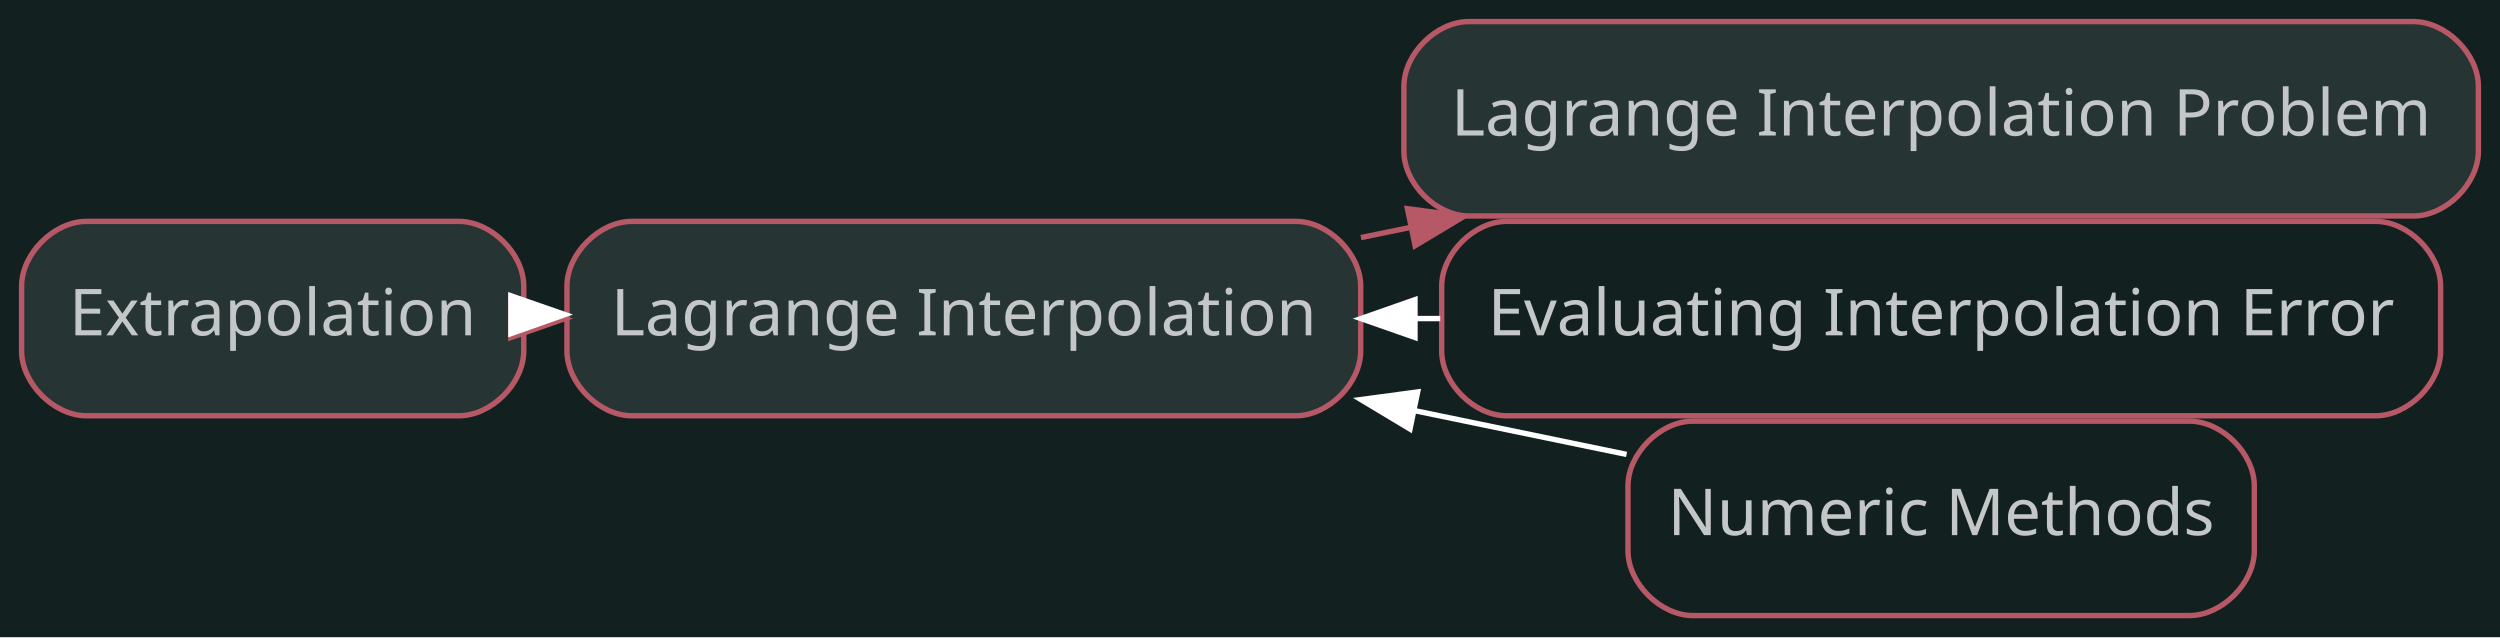
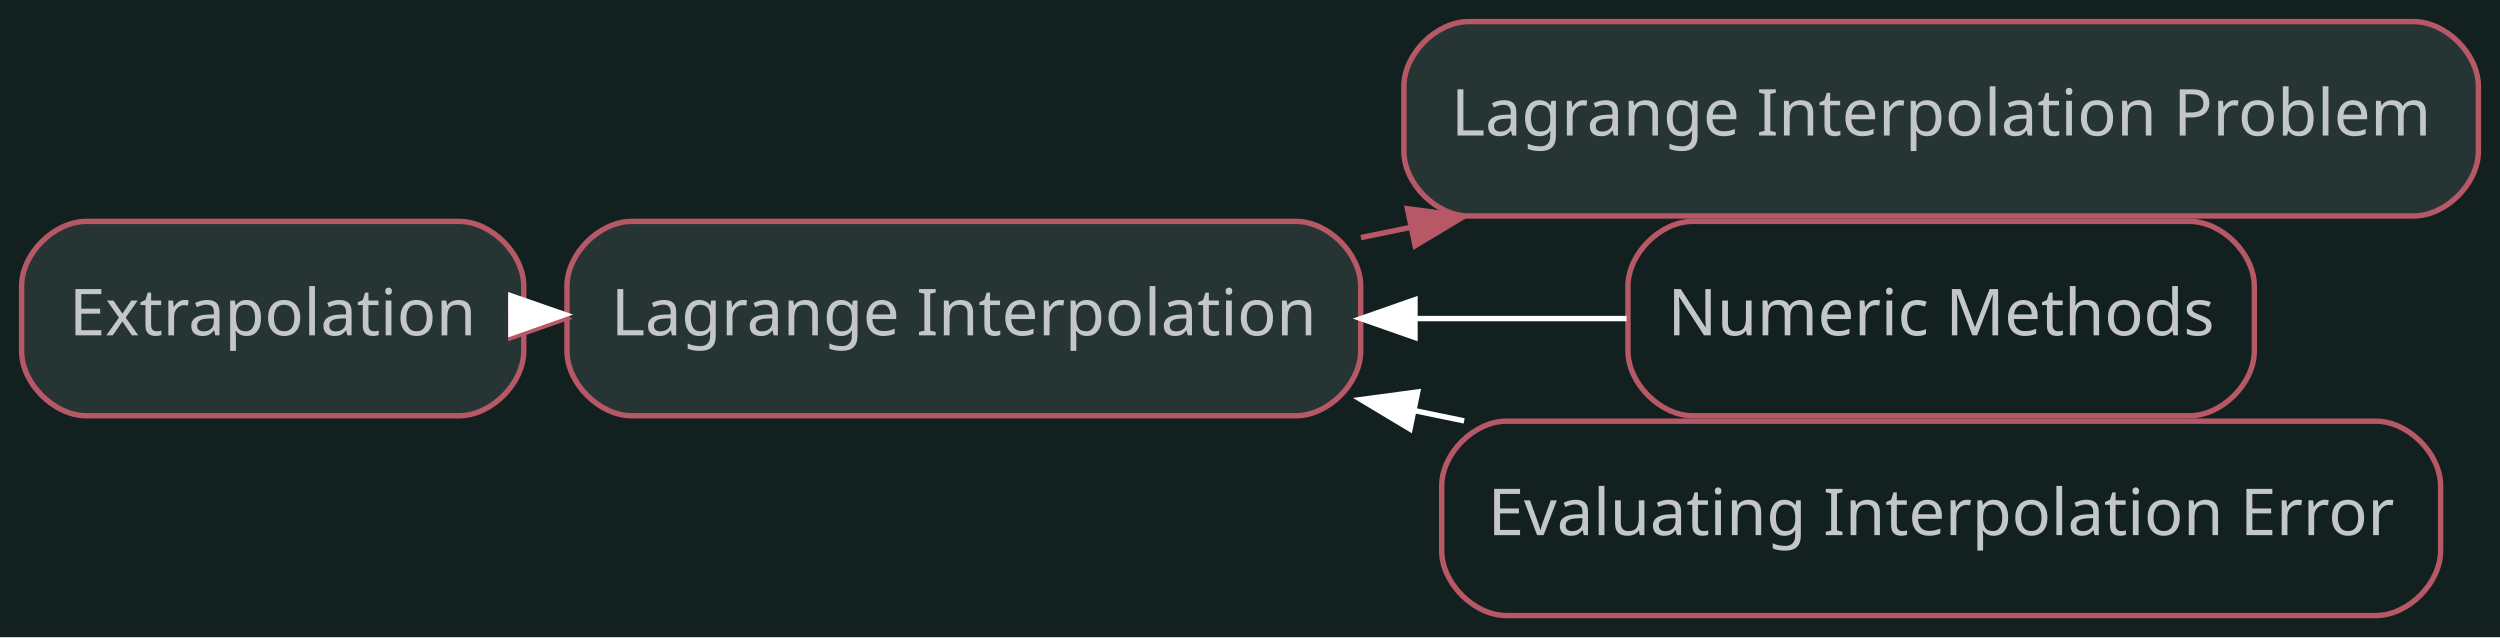
<svg xmlns="http://www.w3.org/2000/svg" xmlns:xlink="http://www.w3.org/1999/xlink" width="463pt" height="118pt" viewBox="0.00 0.00 463.00 118.00">
  <g id="graph0" class="graph" transform="scale(1 1) rotate(0) translate(4 114)">
    <polygon fill="#132020" stroke="transparent" points="-4,4 -4,-114 459,-114 459,4 -4,4" />
    <g id="node1" class="node">
      <g id="a_node1">
        <a xlink:href="/Knowledge/Extrapolation.html" xlink:title="Extrapolation" target="_parent">
          <path fill="#273434" stroke="#b75867" d="M81,-73C81,-73 12,-73 12,-73 6,-73 0,-67 0,-61 0,-61 0,-49 0,-49 0,-43 6,-37 12,-37 12,-37 81,-37 81,-37 87,-37 93,-43 93,-49 93,-49 93,-61 93,-61 93,-67 87,-73 81,-73" />
          <text text-anchor="middle" x="46.5" y="-51.9" font-family="sans" font-size="12.00" fill="#c4c7c7">Extrapolation</text>
        </a>
      </g>
    </g>
    <g id="node2" class="node">
      <g id="a_node2">
        <a xlink:href="/Knowledge/Lagrange Interpolation.html" xlink:title="Lagrange Interpolation" target="_parent">
          <path fill="#273434" stroke="#b75867" d="M236,-73C236,-73 113,-73 113,-73 107,-73 101,-67 101,-61 101,-61 101,-49 101,-49 101,-43 107,-37 113,-37 113,-37 236,-37 236,-37 242,-37 248,-43 248,-49 248,-49 248,-61 248,-61 248,-67 242,-73 236,-73" />
          <text text-anchor="middle" x="174.5" y="-51.9" font-family="sans" font-size="12.00" fill="#c4c7c7">Lagrange Interpolation</text>
        </a>
      </g>
    </g>
    <g id="edge1" class="edge">
      <path fill="none" stroke="#b75867" d="M93.35,-55C93.49,-55 93.64,-55 93.79,-55" />
      <polygon fill="#b75867" stroke="#b75867" points="90.61,-58.5 100.61,-55 90.61,-51.5 90.61,-58.5" />
    </g>
-     <g id="edge5" class="edge">
+     <g id="edge4" class="edge">
      <path fill="none" stroke="#ffffff" d="M93.79,-55.73C93.64,-55.73 93.49,-55.73 93.35,-55.72" />
      <polygon fill="#ffffff" stroke="#ffffff" points="90.61,-59.22 100.61,-55.74 90.62,-52.22 90.61,-59.22" />
    </g>
    <g id="node3" class="node">
      <g id="a_node3">
        <a xlink:href="/Knowledge/Lagrange Interpolation Problem.html" xlink:title="Lagrange Interpolation Problem" target="_parent">
          <path fill="#273434" stroke="#b75867" d="M443,-110C443,-110 268,-110 268,-110 262,-110 256,-104 256,-98 256,-98 256,-86 256,-86 256,-80 262,-74 268,-74 268,-74 443,-74 443,-74 449,-74 455,-80 455,-86 455,-86 455,-98 455,-98 455,-104 449,-110 443,-110" />
          <text text-anchor="middle" x="355.5" y="-88.9" font-family="sans" font-size="12.00" fill="#c4c7c7">Lagrange Interpolation Problem</text>
        </a>
      </g>
    </g>
    <g id="edge2" class="edge">
      <path fill="none" stroke="#b75867" d="M248.05,-70C251.1,-70.63 254.18,-71.26 257.27,-71.9" />
      <polygon fill="#b75867" stroke="#b75867" points="256.66,-75.35 267.16,-73.95 258.08,-68.5 256.66,-75.35" />
    </g>
    <g id="node4" class="node">
      <g id="a_node4">
-         <a xlink:href="/Knowledge/Evaluating Interpolation Error.html" xlink:title="Evaluating Interpolation Error" target="_parent">
-           <path fill="none" stroke="#b75867" d="M436,-73C436,-73 275,-73 275,-73 269,-73 263,-67 263,-61 263,-61 263,-49 263,-49 263,-43 269,-37 275,-37 275,-37 436,-37 436,-37 442,-37 448,-43 448,-49 448,-49 448,-61 448,-61 448,-67 442,-73 436,-73" />
-           <text text-anchor="middle" x="355.5" y="-51.9" font-family="sans" font-size="12.00" fill="#c4c7c7">Evaluating Interpolation Error</text>
+         <a xlink:href="/Knowledge/Numeric Methods.html" xlink:title="Numeric Methods" target="_parent">
+           <path fill="none" stroke="#b75867" d="M401.5,-73C401.5,-73 309.5,-73 309.5,-73 303.5,-73 297.5,-67 297.5,-61 297.5,-61 297.5,-49 297.5,-49 297.5,-43 303.5,-37 309.5,-37 309.5,-37 401.5,-37 401.5,-37 407.5,-37 413.5,-43 413.5,-49 413.5,-49 413.5,-61 413.5,-61 413.5,-67 407.5,-73 401.5,-73" />
+           <text text-anchor="middle" x="355.5" y="-51.9" font-family="sans" font-size="12.00" fill="#c4c7c7">Numeric Methods</text>
        </a>
      </g>
    </g>
    <g id="edge3" class="edge">
-       <path fill="none" stroke="#ffffff" d="M258.12,-55C259.66,-55 261.19,-55 262.73,-55" />
+       <path fill="none" stroke="#ffffff" d="M258.11,-55C271.34,-55 284.77,-55 297.24,-55" />
      <polygon fill="#ffffff" stroke="#ffffff" points="258.05,-51.5 248.05,-55 258.05,-58.5 258.05,-51.5" />
    </g>
    <g id="node5" class="node">
      <g id="a_node5">
-         <a xlink:href="/Knowledge/Numeric Methods.html" xlink:title="Numeric Methods" target="_parent">
-           <path fill="none" stroke="#b75867" d="M401.5,-36C401.5,-36 309.5,-36 309.5,-36 303.5,-36 297.5,-30 297.5,-24 297.5,-24 297.5,-12 297.5,-12 297.5,-6 303.5,0 309.5,0 309.5,0 401.5,0 401.5,0 407.5,0 413.5,-6 413.5,-12 413.5,-12 413.5,-24 413.5,-24 413.5,-30 407.5,-36 401.5,-36" />
-           <text text-anchor="middle" x="355.5" y="-14.9" font-family="sans" font-size="12.00" fill="#c4c7c7">Numeric Methods</text>
+         <a xlink:href="/Knowledge/Evaluating Interpolation Error.html" xlink:title="Evaluating Interpolation Error" target="_parent">
+           <path fill="none" stroke="#b75867" d="M436,-36C436,-36 275,-36 275,-36 269,-36 263,-30 263,-24 263,-24 263,-12 263,-12 263,-6 269,0 275,0 275,0 436,0 436,0 442,0 448,-6 448,-12 448,-12 448,-24 448,-24 448,-30 442,-36 436,-36" />
+           <text text-anchor="middle" x="355.5" y="-14.9" font-family="sans" font-size="12.00" fill="#c4c7c7">Evaluating Interpolation Error</text>
        </a>
      </g>
    </g>
-     <g id="edge4" class="edge">
-       <path fill="none" stroke="#ffffff" d="M258.11,-37.92C271.34,-35.19 284.77,-32.41 297.24,-29.84" />
+     <g id="edge5" class="edge">
+       <path fill="none" stroke="#ffffff" d="M257.87,-37.97C260.96,-37.34 264.06,-36.69 267.16,-36.05" />
      <polygon fill="#ffffff" stroke="#ffffff" points="257.13,-34.55 248.05,-40 258.55,-41.41 257.13,-34.55" />
    </g>
  </g>
</svg>
